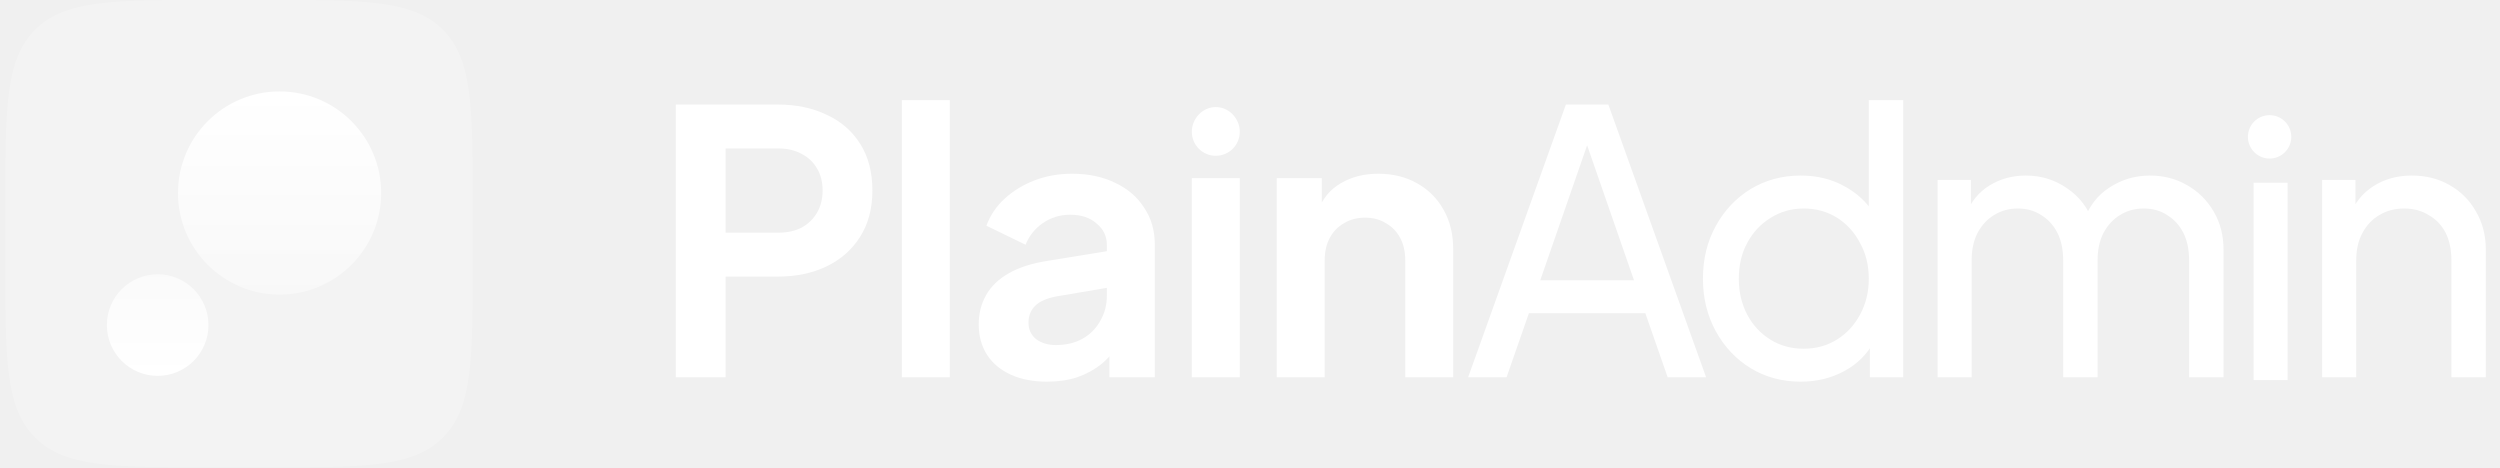
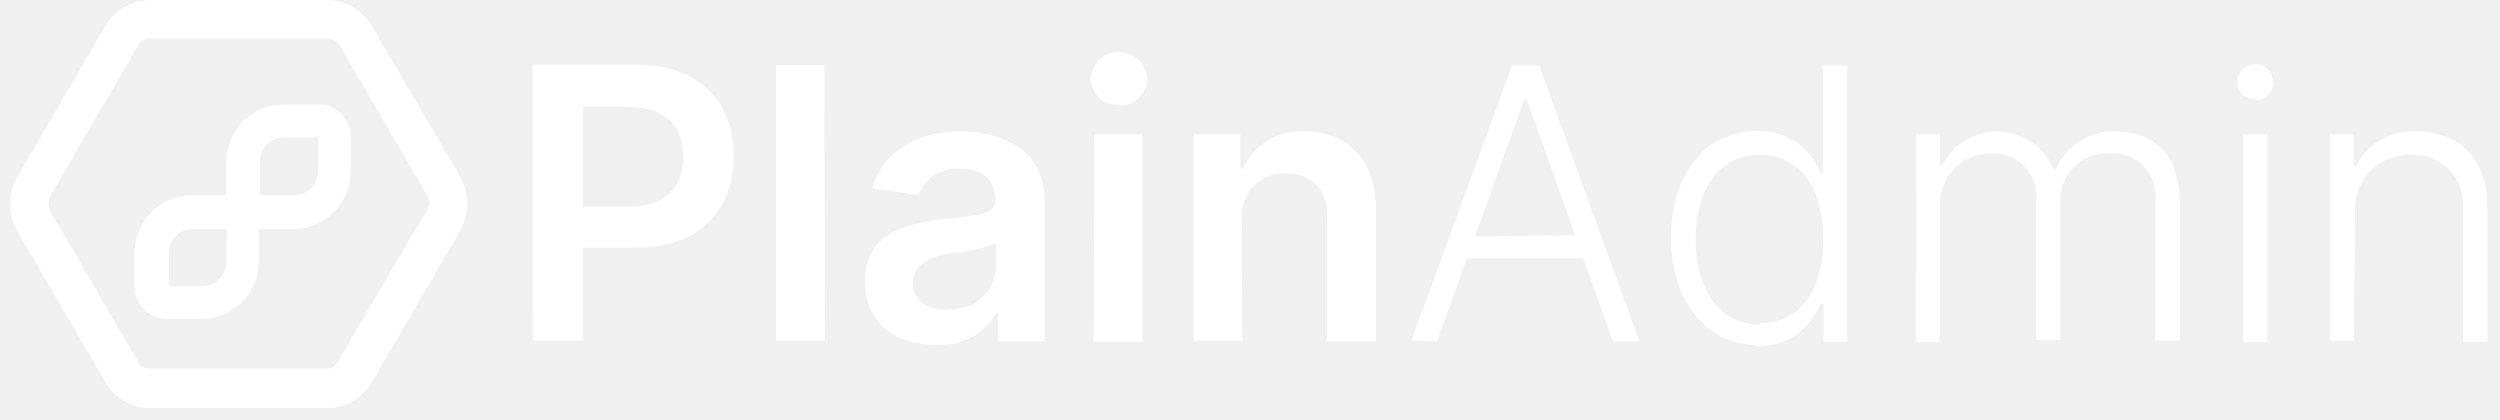
- <svg xmlns="http://www.w3.org/2000/svg" width="214" height="40" viewBox="0 0 214 40" fill="none">
-   <g clip-path="url(#clip0_3031_41)">
-     <path d="M57.848 32.295V8.948H66.56C68.148 8.948 69.548 9.24 70.76 9.825C71.992 10.389 72.953 11.225 73.643 12.332C74.332 13.419 74.677 14.745 74.677 16.312C74.677 17.858 74.322 19.185 73.612 20.292C72.922 21.379 71.971 22.215 70.76 22.799C69.548 23.384 68.148 23.677 66.56 23.677H62.11V32.295H57.848ZM62.11 19.916H66.623C67.396 19.916 68.064 19.77 68.629 19.477C69.193 19.164 69.631 18.736 69.945 18.193C70.258 17.649 70.415 17.023 70.415 16.312C70.415 15.581 70.258 14.954 69.945 14.432C69.631 13.889 69.193 13.471 68.629 13.178C68.064 12.865 67.396 12.708 66.623 12.708H62.11V19.916Z" fill="white" />
-     <path d="M77.198 32.295V8.571H81.303V32.295H77.198Z" fill="white" />
-     <path d="M89.638 32.671C88.447 32.671 87.413 32.473 86.535 32.076C85.658 31.679 84.979 31.115 84.498 30.384C84.018 29.631 83.778 28.764 83.778 27.782C83.778 26.842 83.987 26.006 84.404 25.275C84.822 24.523 85.47 23.896 86.347 23.395C87.225 22.893 88.332 22.538 89.669 22.329L95.248 21.421V24.554L90.453 25.369C89.638 25.516 89.032 25.777 88.635 26.153C88.238 26.529 88.04 27.02 88.04 27.626C88.04 28.211 88.259 28.681 88.698 29.036C89.157 29.37 89.722 29.537 90.39 29.537C91.247 29.537 91.999 29.36 92.647 29.005C93.315 28.628 93.827 28.117 94.182 27.469C94.558 26.821 94.746 26.111 94.746 25.338V20.95C94.746 20.219 94.454 19.613 93.869 19.133C93.305 18.631 92.553 18.381 91.612 18.381C90.735 18.381 89.951 18.621 89.262 19.102C88.593 19.561 88.102 20.177 87.789 20.95L84.436 19.321C84.77 18.422 85.292 17.649 86.003 17.002C86.734 16.333 87.591 15.811 88.573 15.435C89.555 15.059 90.62 14.871 91.769 14.871C93.169 14.871 94.402 15.132 95.467 15.654C96.533 16.156 97.358 16.866 97.943 17.785C98.549 18.684 98.852 19.739 98.852 20.95V32.295H94.966V29.381L95.843 29.318C95.404 30.049 94.882 30.666 94.276 31.167C93.67 31.648 92.981 32.024 92.208 32.295C91.435 32.546 90.578 32.671 89.638 32.671Z" fill="white" />
-     <path d="M102.02 32.295V15.247H106.125V32.295H102.02ZM104.072 13.335C102.939 13.335 102.02 12.416 102.02 11.282C102.02 10.149 102.939 9.165 104.072 9.165C105.206 9.165 106.125 10.149 106.125 11.282C106.125 12.416 105.206 13.335 104.072 13.335Z" fill="white" />
-     <path d="M109.289 32.295V15.247H113.144V18.6L112.83 18.005C113.227 16.981 113.875 16.208 114.773 15.685C115.692 15.142 116.758 14.871 117.97 14.871C119.223 14.871 120.33 15.142 121.292 15.685C122.274 16.229 123.036 16.991 123.58 17.973C124.122 18.934 124.394 20.052 124.394 21.326V32.295H120.289V22.298C120.289 21.546 120.142 20.898 119.85 20.355C119.558 19.812 119.15 19.394 118.628 19.102C118.127 18.788 117.531 18.631 116.842 18.631C116.173 18.631 115.578 18.788 115.055 19.102C114.533 19.394 114.126 19.812 113.833 20.355C113.54 20.898 113.394 21.546 113.394 22.298V32.295H109.289Z" fill="white" />
-     <path d="M125.672 32.295L134.04 8.948H137.675L146.042 32.295H142.752L140.84 26.811H130.874L128.962 32.295H125.672ZM131.846 23.991H139.869L135.419 11.173H136.296L131.846 23.991Z" fill="white" />
-     <path d="M154.139 32.671C152.552 32.671 151.12 32.285 149.846 31.512C148.592 30.739 147.6 29.684 146.868 28.347C146.138 27.009 145.772 25.516 145.772 23.865C145.772 22.173 146.138 20.668 146.868 19.352C147.6 18.015 148.592 16.96 149.846 16.187C151.12 15.414 152.552 15.027 154.139 15.027C155.539 15.027 156.782 15.33 157.868 15.936C158.955 16.521 159.812 17.315 160.439 18.318L159.968 19.039V8.571H162.914V32.295H160.062V28.691L160.439 29.193C159.853 30.3 158.996 31.157 157.868 31.763C156.761 32.368 155.518 32.671 154.139 32.671ZM154.389 29.851C155.455 29.851 156.406 29.59 157.241 29.067C158.078 28.545 158.735 27.835 159.216 26.936C159.718 26.017 159.968 24.993 159.968 23.865C159.968 22.716 159.718 21.692 159.216 20.794C158.735 19.874 158.078 19.154 157.241 18.631C156.406 18.109 155.455 17.848 154.389 17.848C153.345 17.848 152.394 18.119 151.538 18.663C150.702 19.185 150.043 19.895 149.563 20.794C149.083 21.671 148.842 22.695 148.842 23.865C148.842 24.993 149.083 26.017 149.563 26.936C150.043 27.835 150.702 28.545 151.538 29.067C152.374 29.59 153.325 29.851 154.389 29.851Z" fill="white" />
-     <path d="M165.859 32.295V15.403H168.71V18.851L168.302 18.318C168.721 17.253 169.389 16.438 170.308 15.873C171.228 15.309 172.262 15.027 173.41 15.027C174.727 15.027 175.908 15.393 176.953 16.124C178.017 16.855 178.749 17.817 179.146 19.007L178.332 19.039C178.77 17.723 179.512 16.73 180.556 16.061C181.601 15.372 182.761 15.027 184.035 15.027C185.205 15.027 186.26 15.299 187.2 15.842C188.161 16.385 188.923 17.137 189.488 18.099C190.052 19.06 190.334 20.146 190.334 21.358V32.295H187.388V22.298C187.388 21.358 187.221 20.564 186.887 19.916C186.553 19.269 186.093 18.767 185.508 18.412C184.943 18.036 184.275 17.848 183.502 17.848C182.75 17.848 182.07 18.036 181.465 18.412C180.88 18.767 180.41 19.279 180.055 19.948C179.721 20.595 179.554 21.379 179.554 22.298V32.295H176.608V22.298C176.608 21.358 176.44 20.564 176.106 19.916C175.772 19.269 175.312 18.767 174.727 18.412C174.163 18.036 173.494 17.848 172.721 17.848C171.969 17.848 171.29 18.036 170.685 18.412C170.1 18.767 169.629 19.279 169.274 19.948C168.94 20.595 168.773 21.379 168.773 22.298V32.295H165.859Z" fill="white" />
-     <path d="M192.907 32.533V15.642H195.821V32.533H192.907Z" fill="white" />
-     <path d="M198.776 32.295V15.403H201.628V18.694L201.159 18.412C201.576 17.346 202.245 16.521 203.165 15.936C204.105 15.33 205.201 15.027 206.455 15.027C207.667 15.027 208.742 15.299 209.682 15.842C210.643 16.385 211.396 17.137 211.939 18.099C212.503 19.06 212.786 20.146 212.786 21.358V32.295H209.84V22.298C209.84 21.358 209.673 20.564 209.338 19.916C209.003 19.269 208.523 18.767 207.896 18.412C207.29 18.036 206.59 17.848 205.796 17.848C205.002 17.848 204.293 18.036 203.666 18.412C203.06 18.767 202.579 19.279 202.223 19.948C201.869 20.595 201.692 21.379 201.692 22.298V32.295H198.776Z" fill="white" />
-     <path d="M194.276 13.572C195.302 13.572 196.134 12.74 196.134 11.714C196.134 10.689 195.302 9.857 194.276 9.857C193.25 9.857 192.42 10.689 192.42 11.714C192.42 12.74 193.25 13.572 194.276 13.572Z" fill="white" />
-     <path d="M0.459 17.391C0.459 9.193 0.459 5.094 3.006 2.547C5.553 0 9.652 0 17.85 0H23.067C31.266 0 35.365 0 37.912 2.547C40.459 5.094 40.459 9.193 40.459 17.391V22.609C40.459 30.807 40.459 34.906 37.912 37.453C35.365 40 31.266 40 23.067 40H17.85C9.652 40 5.553 40 3.006 37.453C0.459 34.906 0.459 30.807 0.459 22.609L0.459 17.391Z" fill="white" fill-opacity="0.21" />
-     <path d="M32.628 16.522C32.628 21.324 28.734 25.217 23.932 25.217C19.13 25.217 15.236 21.324 15.236 16.522C15.236 11.719 19.13 7.826 23.932 7.826C28.734 7.826 32.628 11.719 32.628 16.522Z" fill="url(#paint0_linear_3031_41)" />
-     <path d="M17.845 27.826C17.845 30.227 15.898 32.174 13.497 32.174C11.095 32.174 9.149 30.227 9.149 27.826C9.149 25.425 11.095 23.478 13.497 23.478C15.898 23.478 17.845 25.425 17.845 27.826Z" fill="url(#paint1_linear_3031_41)" />
+ <svg xmlns="http://www.w3.org/2000/svg" width="143" height="24" viewBox="0 0 143 24" fill="none">
+   <g clip-path="url(#clip0_1003_1701)">
+     <path d="M30.483 19.485H33.35V14.169H36.385C40.051 14.169 41.972 11.981 41.972 8.913C41.972 5.845 40.001 3.697 36.385 3.697H30.473L30.483 19.485ZM33.35 11.821V6.125H35.981C38.129 6.125 39.085 7.274 39.085 8.953C39.085 10.632 38.1 11.821 36.001 11.821H33.35ZM47.145 3.737H44.386V19.485H47.195L47.145 3.737ZM53.452 19.724C54.151 19.795 54.856 19.661 55.483 19.339C56.109 19.017 56.632 18.519 56.989 17.906H57.078V19.525H59.768V11.581C59.768 8.463 57.206 7.524 54.94 7.524C52.437 7.524 50.516 8.633 49.904 10.781L52.526 11.151C52.717 10.668 53.058 10.261 53.496 9.991C53.935 9.721 54.449 9.602 54.96 9.652C56.26 9.652 56.93 10.312 56.93 11.471C56.93 12.27 56.083 12.31 53.974 12.53C51.668 12.78 49.461 13.459 49.461 16.117C49.52 18.495 51.225 19.724 53.491 19.724H53.452ZM54.181 17.726C53.008 17.726 52.21 17.196 52.21 16.177C52.21 15.158 53.196 14.658 54.398 14.489C55.283 14.43 56.153 14.235 56.98 13.909V15.298C56.96 15.641 56.872 15.976 56.721 16.284C56.571 16.592 56.36 16.866 56.102 17.089C55.845 17.312 55.545 17.48 55.222 17.582C54.898 17.685 54.558 17.72 54.221 17.686L54.181 17.726ZM62.547 19.535H65.346V7.684H62.587L62.547 19.535ZM63.956 6.045C64.167 6.06 64.379 6.031 64.578 5.961C64.778 5.89 64.961 5.779 65.117 5.634C65.273 5.489 65.398 5.313 65.485 5.118C65.571 4.922 65.618 4.711 65.621 4.497C65.59 4.083 65.405 3.696 65.105 3.414C64.804 3.133 64.41 2.976 64.001 2.976C63.591 2.976 63.197 3.133 62.897 3.414C62.596 3.696 62.411 4.083 62.38 4.497C62.398 4.914 62.578 5.306 62.88 5.589C63.183 5.872 63.584 6.022 63.996 6.005L63.956 6.045ZM71.031 12.61C70.995 12.255 71.035 11.896 71.149 11.559C71.263 11.222 71.449 10.914 71.693 10.657C71.937 10.4 72.234 10.2 72.562 10.071C72.89 9.943 73.242 9.888 73.593 9.912C73.917 9.893 74.24 9.947 74.541 10.069C74.842 10.192 75.113 10.38 75.334 10.62C75.555 10.861 75.721 11.147 75.82 11.46C75.92 11.773 75.95 12.104 75.909 12.43V19.515H78.707V11.971C78.707 9.143 77.091 7.524 74.638 7.524C73.899 7.467 73.161 7.644 72.525 8.03C71.89 8.417 71.388 8.994 71.09 9.682H70.952V7.684H68.272V19.485H71.071L71.031 12.61ZM82.206 19.525L83.9 14.778H90.562L92.257 19.525H93.774L88.049 3.747H86.492L80.728 19.485L82.206 19.525ZM84.364 13.529L87.221 5.616H87.3L90.108 13.459L84.364 13.529ZM100.485 19.814C101.267 19.838 102.038 19.616 102.692 19.18C103.346 18.744 103.851 18.114 104.14 17.376H104.308V19.564H105.658V3.747H104.268V9.912H104.14C103.857 9.178 103.356 8.551 102.707 8.118C102.057 7.685 101.291 7.467 100.514 7.494C97.558 7.494 95.587 9.952 95.587 13.589C95.587 17.226 97.607 19.734 100.524 19.734L100.485 19.814ZM100.652 18.565C98.287 18.565 96.986 16.427 96.986 13.679C96.986 10.931 98.267 8.853 100.652 8.853C103.037 8.853 104.288 10.851 104.288 13.679C104.288 16.507 102.997 18.485 100.682 18.485L100.652 18.565ZM109.58 19.564H110.949V11.911C110.923 11.504 110.981 11.097 111.119 10.714C111.256 10.331 111.471 9.981 111.749 9.687C112.027 9.393 112.362 9.161 112.733 9.005C113.105 8.85 113.504 8.774 113.906 8.783C114.255 8.76 114.606 8.814 114.933 8.941C115.26 9.069 115.556 9.266 115.8 9.521C116.045 9.775 116.232 10.081 116.349 10.416C116.466 10.751 116.509 11.107 116.477 11.461V19.455H117.847V11.711C117.815 11.322 117.866 10.931 117.997 10.564C118.127 10.197 118.334 9.863 118.603 9.584C118.873 9.305 119.198 9.088 119.557 8.949C119.916 8.809 120.301 8.749 120.685 8.773C121.048 8.746 121.411 8.802 121.75 8.935C122.089 9.069 122.395 9.277 122.645 9.544C122.894 9.812 123.083 10.133 123.195 10.483C123.308 10.834 123.342 11.205 123.296 11.571V19.485H124.676V11.581C124.676 8.933 123.306 7.534 121.099 7.534C120.366 7.482 119.635 7.661 119.006 8.045C118.376 8.43 117.879 9.001 117.581 9.682H117.482C117.214 9.057 116.776 8.522 116.219 8.141C115.662 7.759 115.009 7.546 114.336 7.527C113.664 7.508 113.001 7.684 112.423 8.034C111.846 8.384 111.379 8.893 111.077 9.503H110.949V7.684H109.609L109.58 19.564ZM128.302 19.564H129.691V7.684H128.302V19.564ZM129.002 5.726C129.135 5.732 129.269 5.711 129.394 5.664C129.519 5.617 129.634 5.545 129.731 5.451C129.827 5.358 129.904 5.245 129.957 5.121C130.009 4.996 130.036 4.862 130.036 4.726C130.036 4.448 129.927 4.181 129.733 3.984C129.539 3.788 129.276 3.677 129.002 3.677C128.727 3.677 128.464 3.788 128.27 3.984C128.076 4.181 127.967 4.448 127.967 4.726C127.977 4.859 128.013 4.988 128.072 5.106C128.132 5.224 128.214 5.329 128.314 5.414C128.414 5.5 128.53 5.564 128.655 5.604C128.779 5.644 128.911 5.658 129.041 5.646L129.002 5.726ZM134.707 12.18C134.679 11.74 134.743 11.299 134.894 10.886C135.046 10.472 135.282 10.096 135.587 9.782C135.893 9.468 136.26 9.223 136.665 9.062C137.071 8.902 137.505 8.831 137.939 8.853C138.345 8.836 138.749 8.906 139.126 9.061C139.502 9.215 139.842 9.449 140.121 9.747C140.401 10.045 140.615 10.4 140.749 10.789C140.882 11.178 140.932 11.591 140.895 12.001V19.564H142.275V11.841C142.275 9.043 140.639 7.524 138.245 7.524C137.532 7.468 136.819 7.628 136.196 7.984C135.573 8.34 135.069 8.875 134.746 9.523H134.618V7.684H133.278V19.485H134.658L134.707 12.18Z" fill="white" />
+     <path d="M26.363 10.172L21.279 1.509C21.021 1.051 20.648 0.67 20.198 0.406C19.748 0.141 19.237 0.001 18.717 0H8.607C8.082 -0.005 7.565 0.133 7.109 0.398C6.654 0.663 6.276 1.047 6.015 1.509L0.96 10.172C0.714 10.632 0.584 11.147 0.584 11.671C0.584 12.194 0.714 12.71 0.96 13.17L6.015 21.833C6.276 22.295 6.654 22.678 7.109 22.944C7.565 23.209 8.082 23.346 8.607 23.342H18.717C19.236 23.342 19.746 23.204 20.196 22.94C20.646 22.677 21.019 22.299 21.279 21.843L26.334 13.18C26.586 12.721 26.721 12.205 26.726 11.68C26.731 11.154 26.607 10.636 26.363 10.172ZM24.393 12.05L19.308 20.714C19.24 20.839 19.138 20.941 19.014 21.009C18.89 21.076 18.749 21.105 18.608 21.093H8.607C8.468 21.097 8.33 21.064 8.207 20.998C8.084 20.931 7.981 20.833 7.907 20.714L2.862 12.05C2.799 11.924 2.766 11.783 2.766 11.641C2.766 11.499 2.799 11.358 2.862 11.231L7.917 2.578C7.985 2.453 8.087 2.351 8.211 2.283C8.336 2.216 8.476 2.186 8.617 2.198H18.717C18.856 2.194 18.994 2.227 19.117 2.294C19.239 2.36 19.343 2.458 19.417 2.578L24.472 11.241C24.538 11.368 24.567 11.513 24.555 11.656C24.542 11.8 24.49 11.937 24.403 12.05H24.393Z" fill="white" />
+     <path d="M18.264 6.225H16.234C15.44 6.22 14.676 6.531 14.106 7.092C13.536 7.653 13.207 8.418 13.189 9.223V11.411H10.992C10.198 11.406 9.433 11.717 8.864 12.278C8.294 12.838 7.965 13.604 7.947 14.409V16.407C7.952 16.832 8.123 17.238 8.422 17.535C8.721 17.833 9.124 17.998 9.543 17.996H11.514C12.308 18.001 13.072 17.69 13.642 17.129C14.211 16.568 14.54 15.803 14.559 14.998V12.85H16.766C17.56 12.855 18.324 12.544 18.894 11.983C19.463 11.422 19.793 10.657 19.811 9.852V7.854C19.815 7.644 19.778 7.435 19.702 7.24C19.627 7.044 19.514 6.866 19.37 6.715C19.226 6.563 19.055 6.442 18.865 6.358C18.675 6.274 18.471 6.229 18.264 6.225ZM13.189 15.018C13.186 15.232 13.142 15.443 13.059 15.64C12.976 15.837 12.856 16.015 12.705 16.164C12.554 16.313 12.375 16.431 12.179 16.511C11.983 16.59 11.774 16.63 11.563 16.627H9.592C9.547 16.627 9.503 16.609 9.47 16.578C9.437 16.546 9.417 16.503 9.415 16.457V14.459C9.417 14.245 9.462 14.034 9.545 13.837C9.628 13.64 9.748 13.462 9.899 13.313C10.05 13.163 10.229 13.046 10.425 12.966C10.62 12.887 10.83 12.847 11.041 12.85H13.238L13.189 15.018ZM18.441 9.802C18.436 10.235 18.262 10.648 17.957 10.952C17.653 11.255 17.242 11.424 16.815 11.421H14.608V9.233C14.609 9.018 14.652 8.806 14.735 8.608C14.817 8.41 14.938 8.231 15.089 8.08C15.24 7.93 15.419 7.811 15.615 7.731C15.812 7.651 16.022 7.611 16.234 7.614H18.264C18.311 7.614 18.356 7.633 18.389 7.667C18.422 7.7 18.441 7.746 18.441 7.794V9.802Z" fill="white" stroke="white" stroke-width="0.5" />
  </g>
  <defs>
-     <linearGradient id="paint0_linear_3031_41" x1="23.932" y1="7.826" x2="23.932" y2="38.261" gradientUnits="userSpaceOnUse">
-       <stop stop-color="white" />
-       <stop offset="1" stop-color="white" stop-opacity="0" />
-     </linearGradient>
-     <linearGradient id="paint1_linear_3031_41" x1="13.497" y1="9.565" x2="13.497" y2="32.174" gradientUnits="userSpaceOnUse">
-       <stop stop-color="white" stop-opacity="0" />
-       <stop offset="1" stop-color="white" />
-     </linearGradient>
-     <clipPath id="clip0_3031_41">
-       <rect width="212.941" height="40" fill="white" transform="translate(0.45874)" />
+     <clipPath id="clip0_1003_1701">
+       <rect width="141.778" height="23.341" fill="white" transform="translate(0.585815)" />
    </clipPath>
  </defs>
</svg>
